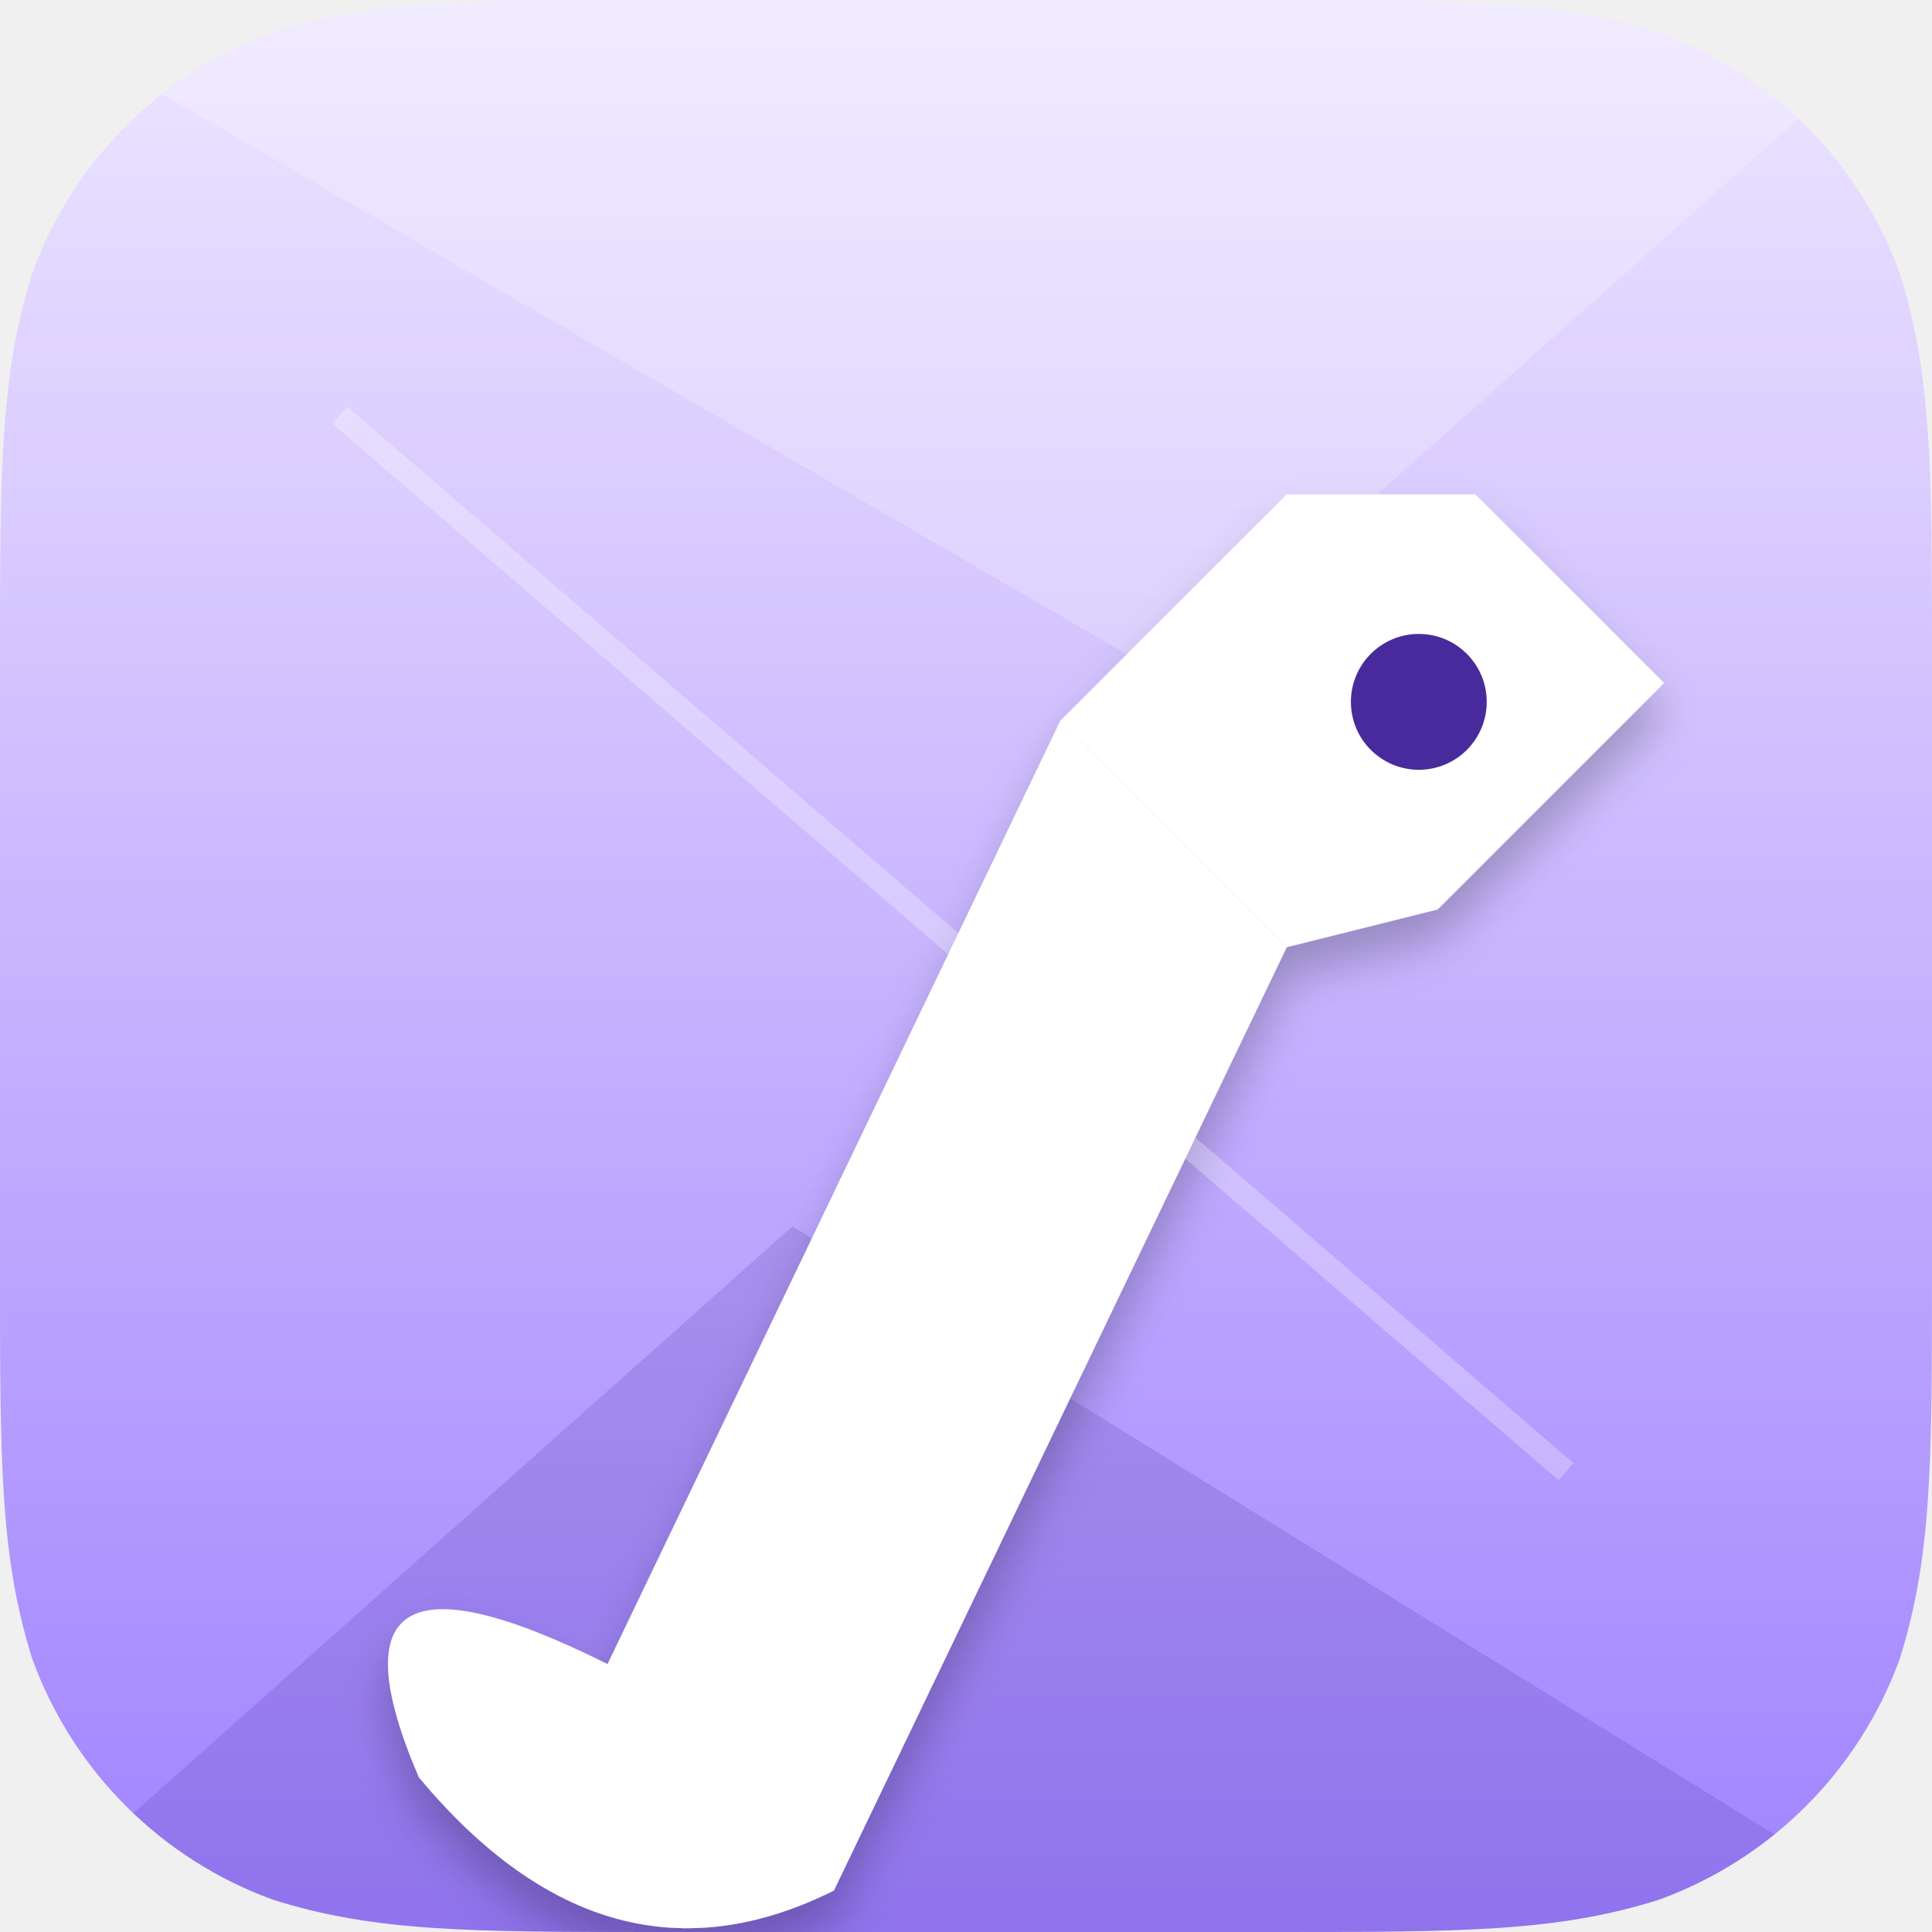
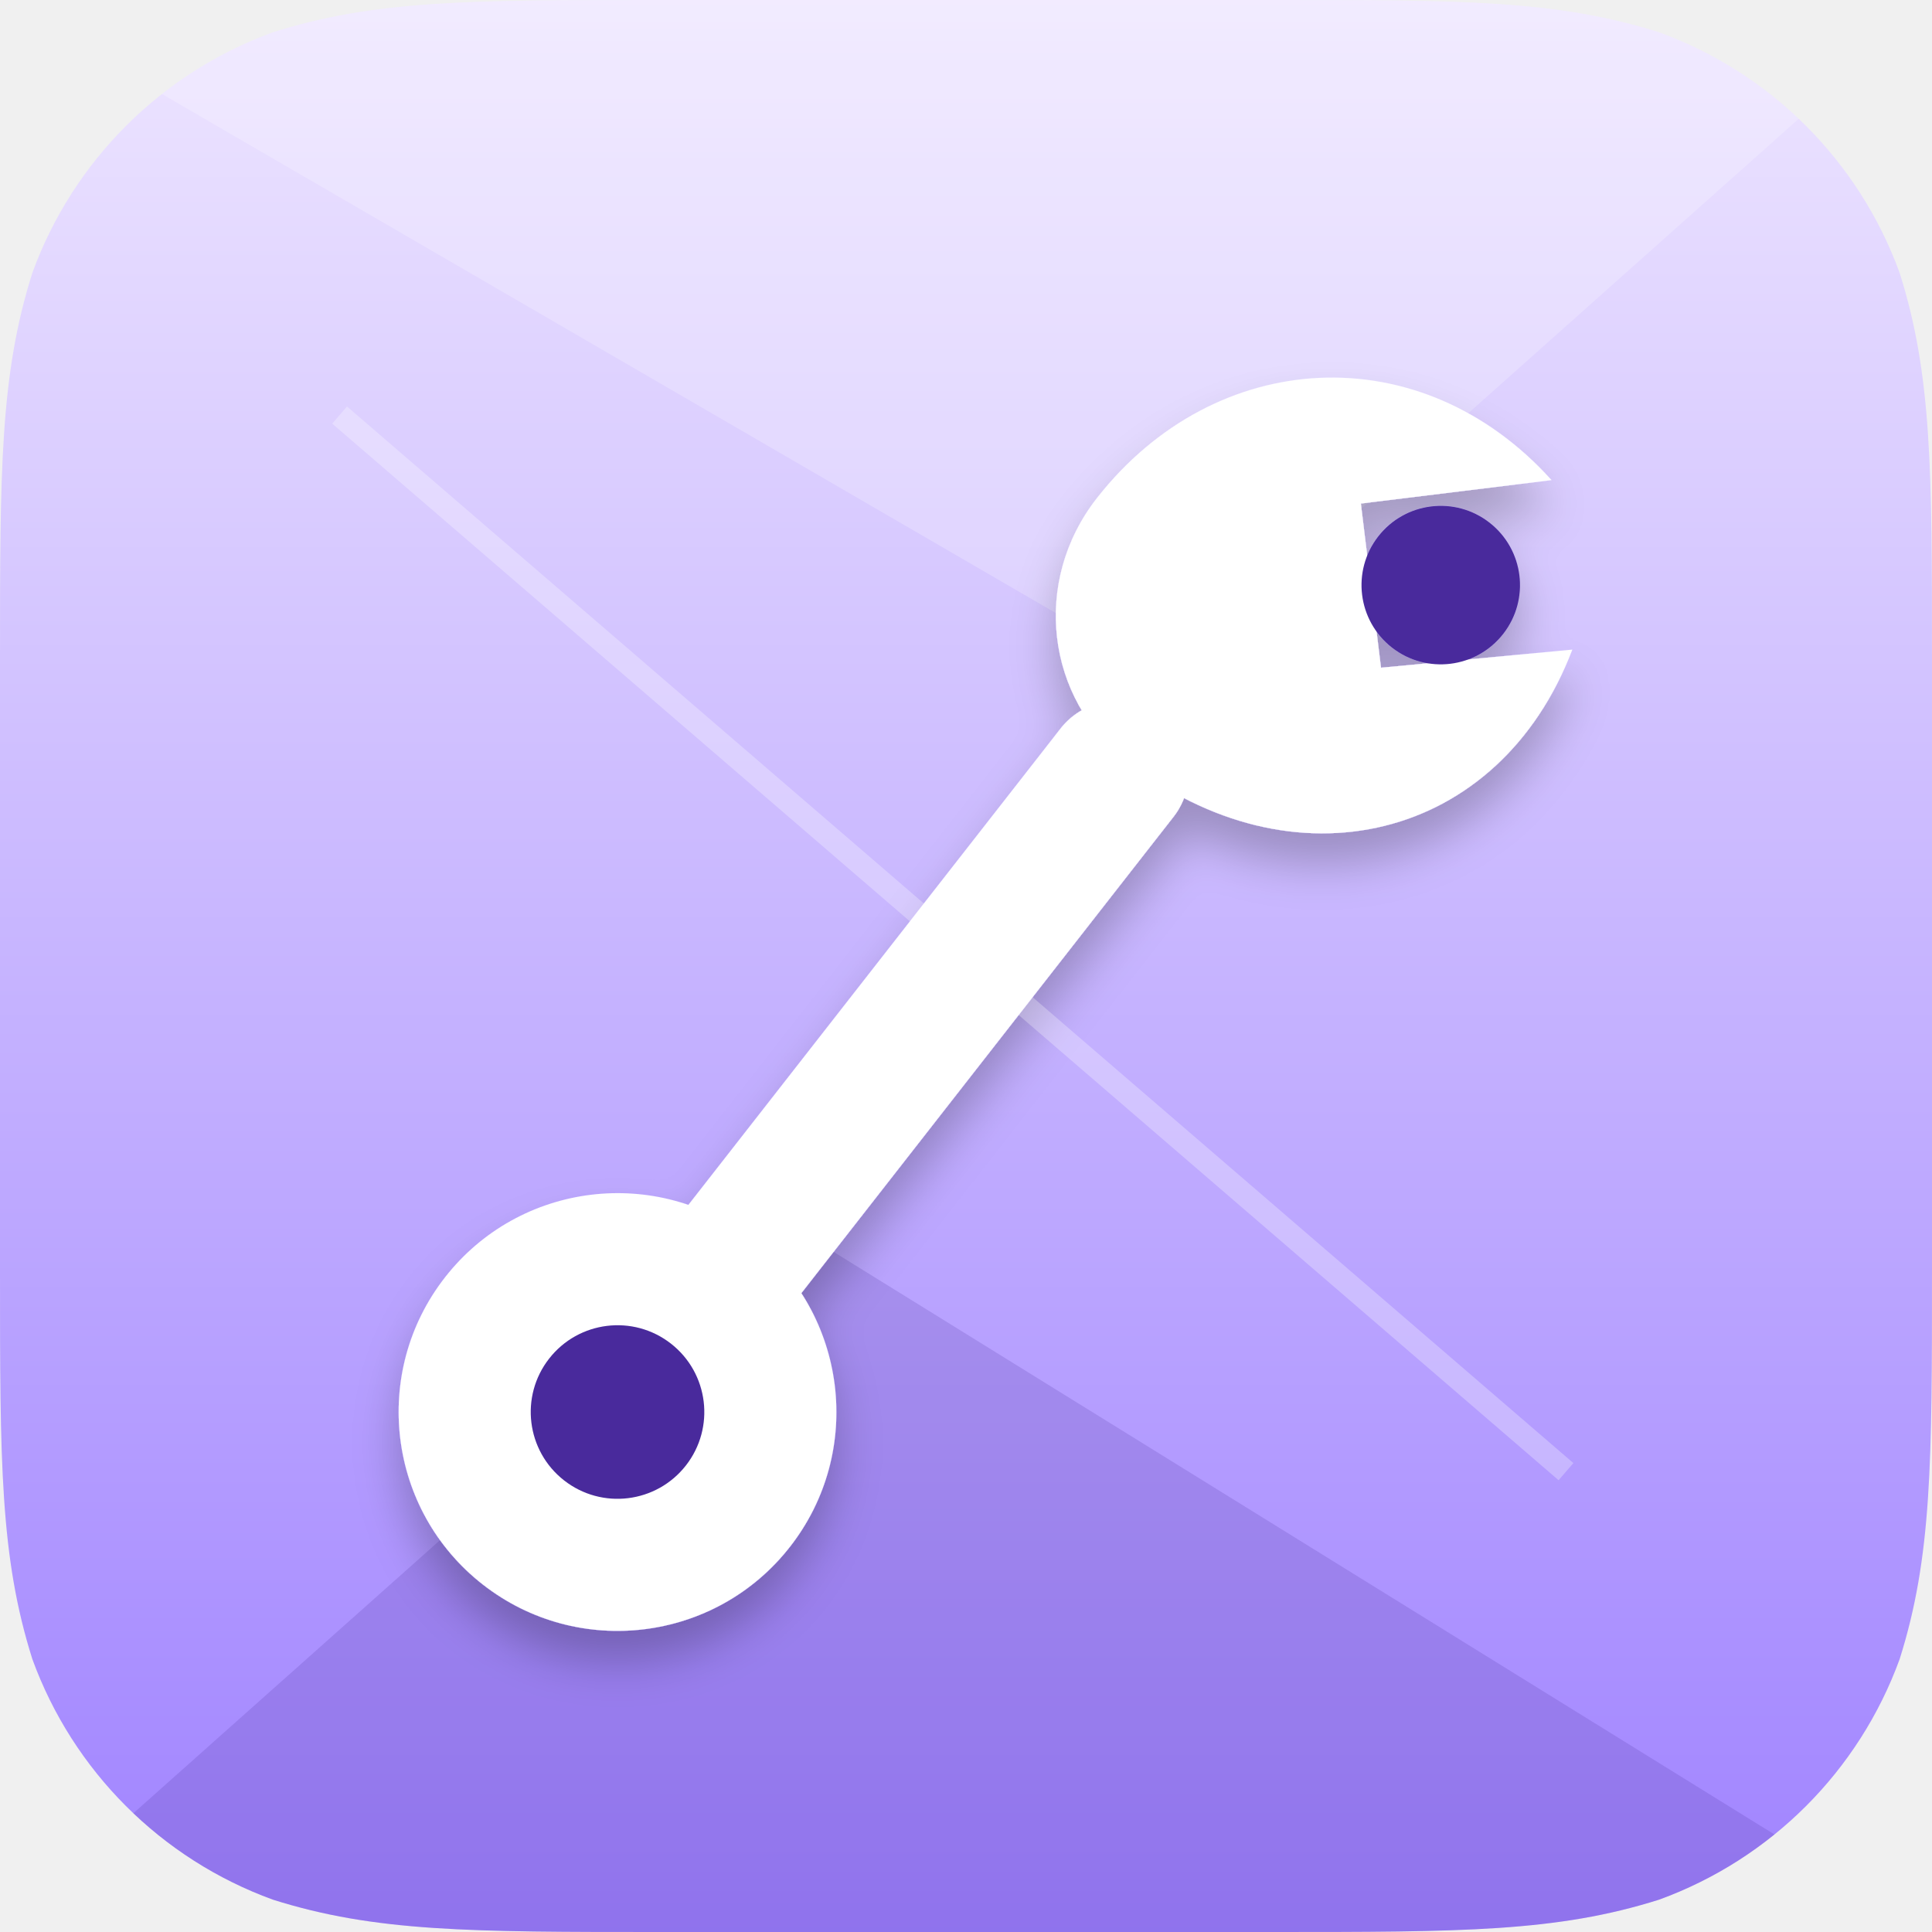
<svg xmlns="http://www.w3.org/2000/svg" viewBox="0 0 1024 1024" width="1024" height="1024" role="img" aria-label="Fold Tools">
  <defs>
    <clipPath id="sq">
      <path d="M 350.06 0 L 673.94 0 C 774.74 0 825.13 0 879.39 17.15 L 879.39 17.15 C 938.62 38.71 985.29 85.38 1006.85 144.61 C 1024 198.87 1024 249.26 1024 350.06 L 1024 673.94 C 1024 774.74 1024 825.13 1006.85 879.39 L 1006.85 879.39 C 985.29 938.62 938.62 985.29 879.39 1006.85 C 825.13 1024 774.74 1024 673.94 1024 L 350.06 1024 C 249.26 1024 198.87 1024 144.61 1006.85 L 144.61 1006.85 C 85.38 985.29 38.71 938.62 17.15 879.39 C 0 825.13 0 774.74 0 673.94 L 0 350.06 C 0 249.26 0 198.87 17.15 144.61 L 17.15 144.61 C 38.71 85.38 85.38 38.71 144.61 17.15 C 198.87 0 249.26 0 350.06 0 Z" />
    </clipPath>
    <linearGradient id="bgfoldtools" x1="0" y1="0" x2="0" y2="1">
      <stop offset="0" stop-color="#eee6ff" />
      <stop offset="1" stop-color="#9f82ff" />
    </linearGradient>
    <filter id="shfoldtools" x="-20%" y="-20%" width="140%" height="140%">
      <feDropShadow dx="0" dy="16" stdDeviation="12" flood-color="#000" flood-opacity=".24" />
    </filter>
  </defs>
  <g clip-path="url(#sq)">
    <rect width="1024" height="1024" fill="url(#bgfoldtools)" />
    <path d="M0 0 H1024 L620 360 Z" fill="#ffffff" opacity=".22" />
    <path d="M1024 1024 H0 L420 650 Z" fill="#4a2c9c" opacity=".18" />
    <g filter="url(#shfoldtools)">
-       <path d="M 322 882 L 562 382 L 682 502 L 442 1002 Q 322 1062 222 942 Q 162 802 322 882 Z" fill="#ffffff" />
-       <path d="M 562 382 L 682 262 L 782 262 L 882 362 L 762 482 L 682 502 Z" fill="#ffffff" />
-       <circle cx="752" cy="372" r="36" fill="#4a2c9c" />
+       <g transform="rotate(38 512 512)">
+         <rect x="474" y="344" width="76" height="440" rx="38" fill="#ffffff" />
+         <circle cx="512" cy="812" r="116" fill="#ffffff" />
+         <circle cx="512" cy="812" r="46" fill="#4a2c9c" />
+         <path d="M 414 274 C 414 172 496 100 598 118 L 526 190 L 588 252 L 662 182 C 694 286 624 374 512 374 C 458 374 414 330 414 274 Z" fill="#ffffff" />
+         <circle cx="586" cy="198" r="42" fill="#4a2c9c" />
+       </g>
    </g>
    <path d="M180 220 L830 780" stroke="#ffffff" stroke-width="12" opacity=".28" />
  </g>
</svg>
